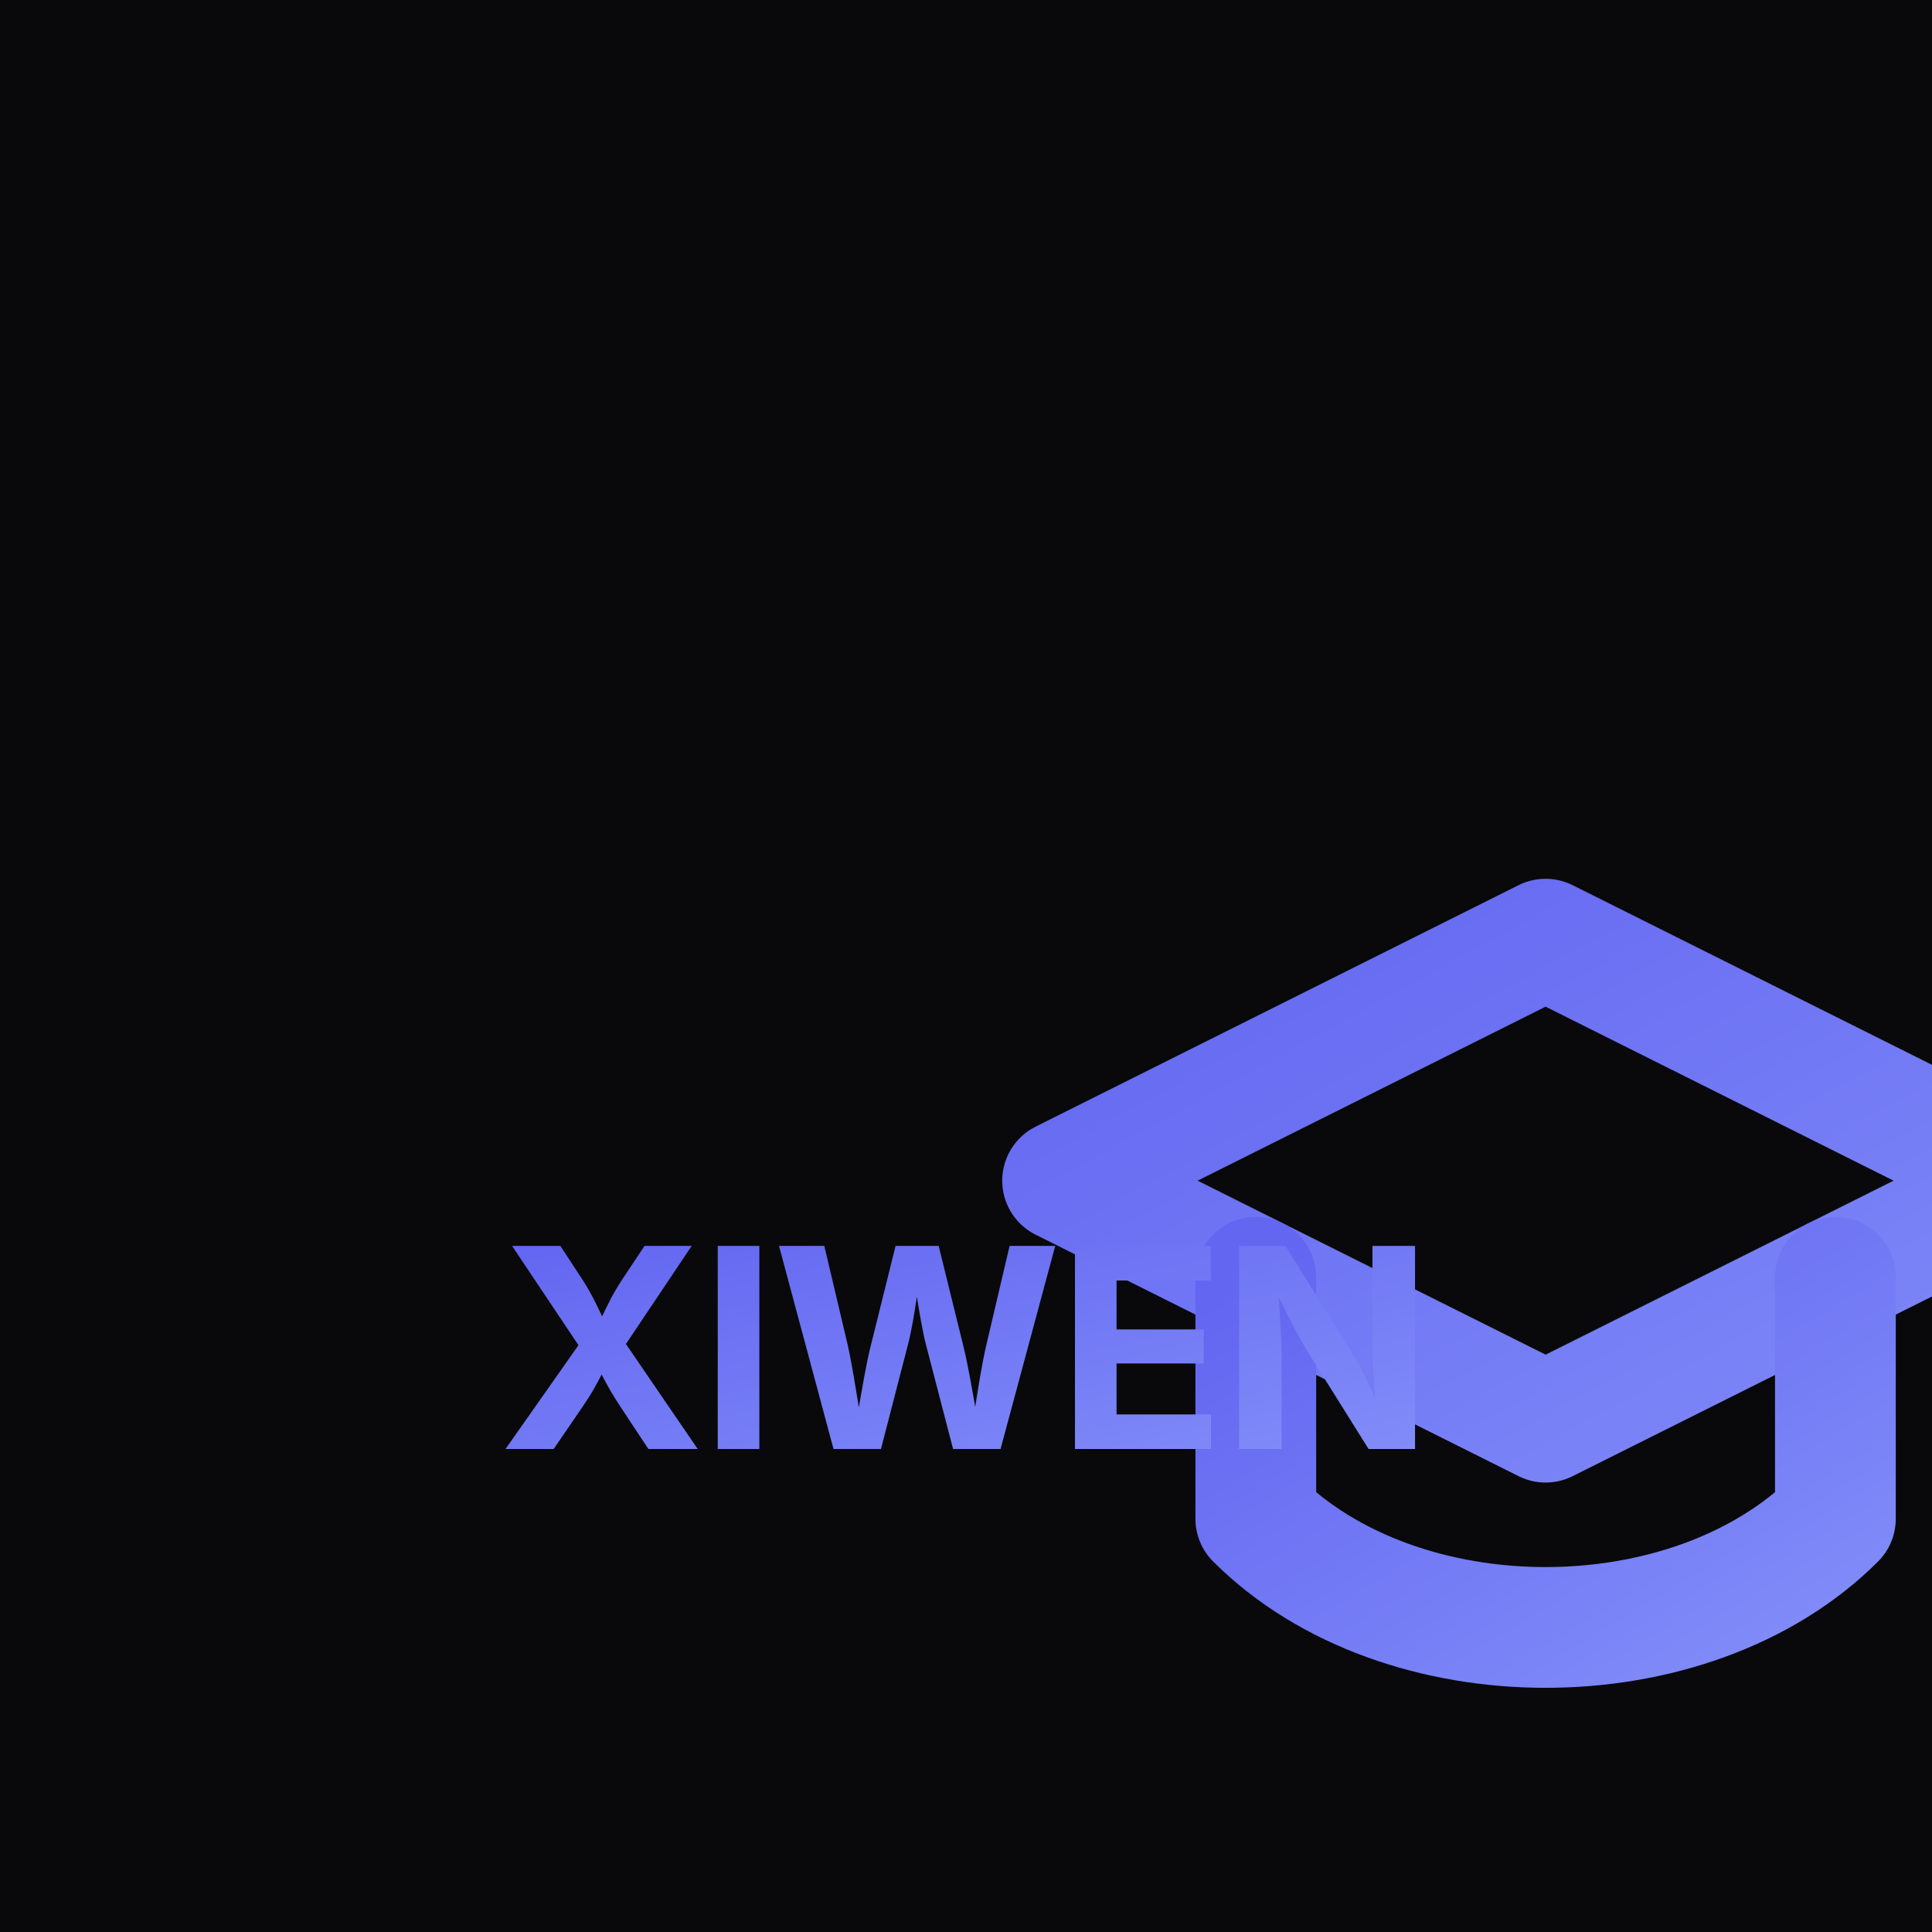
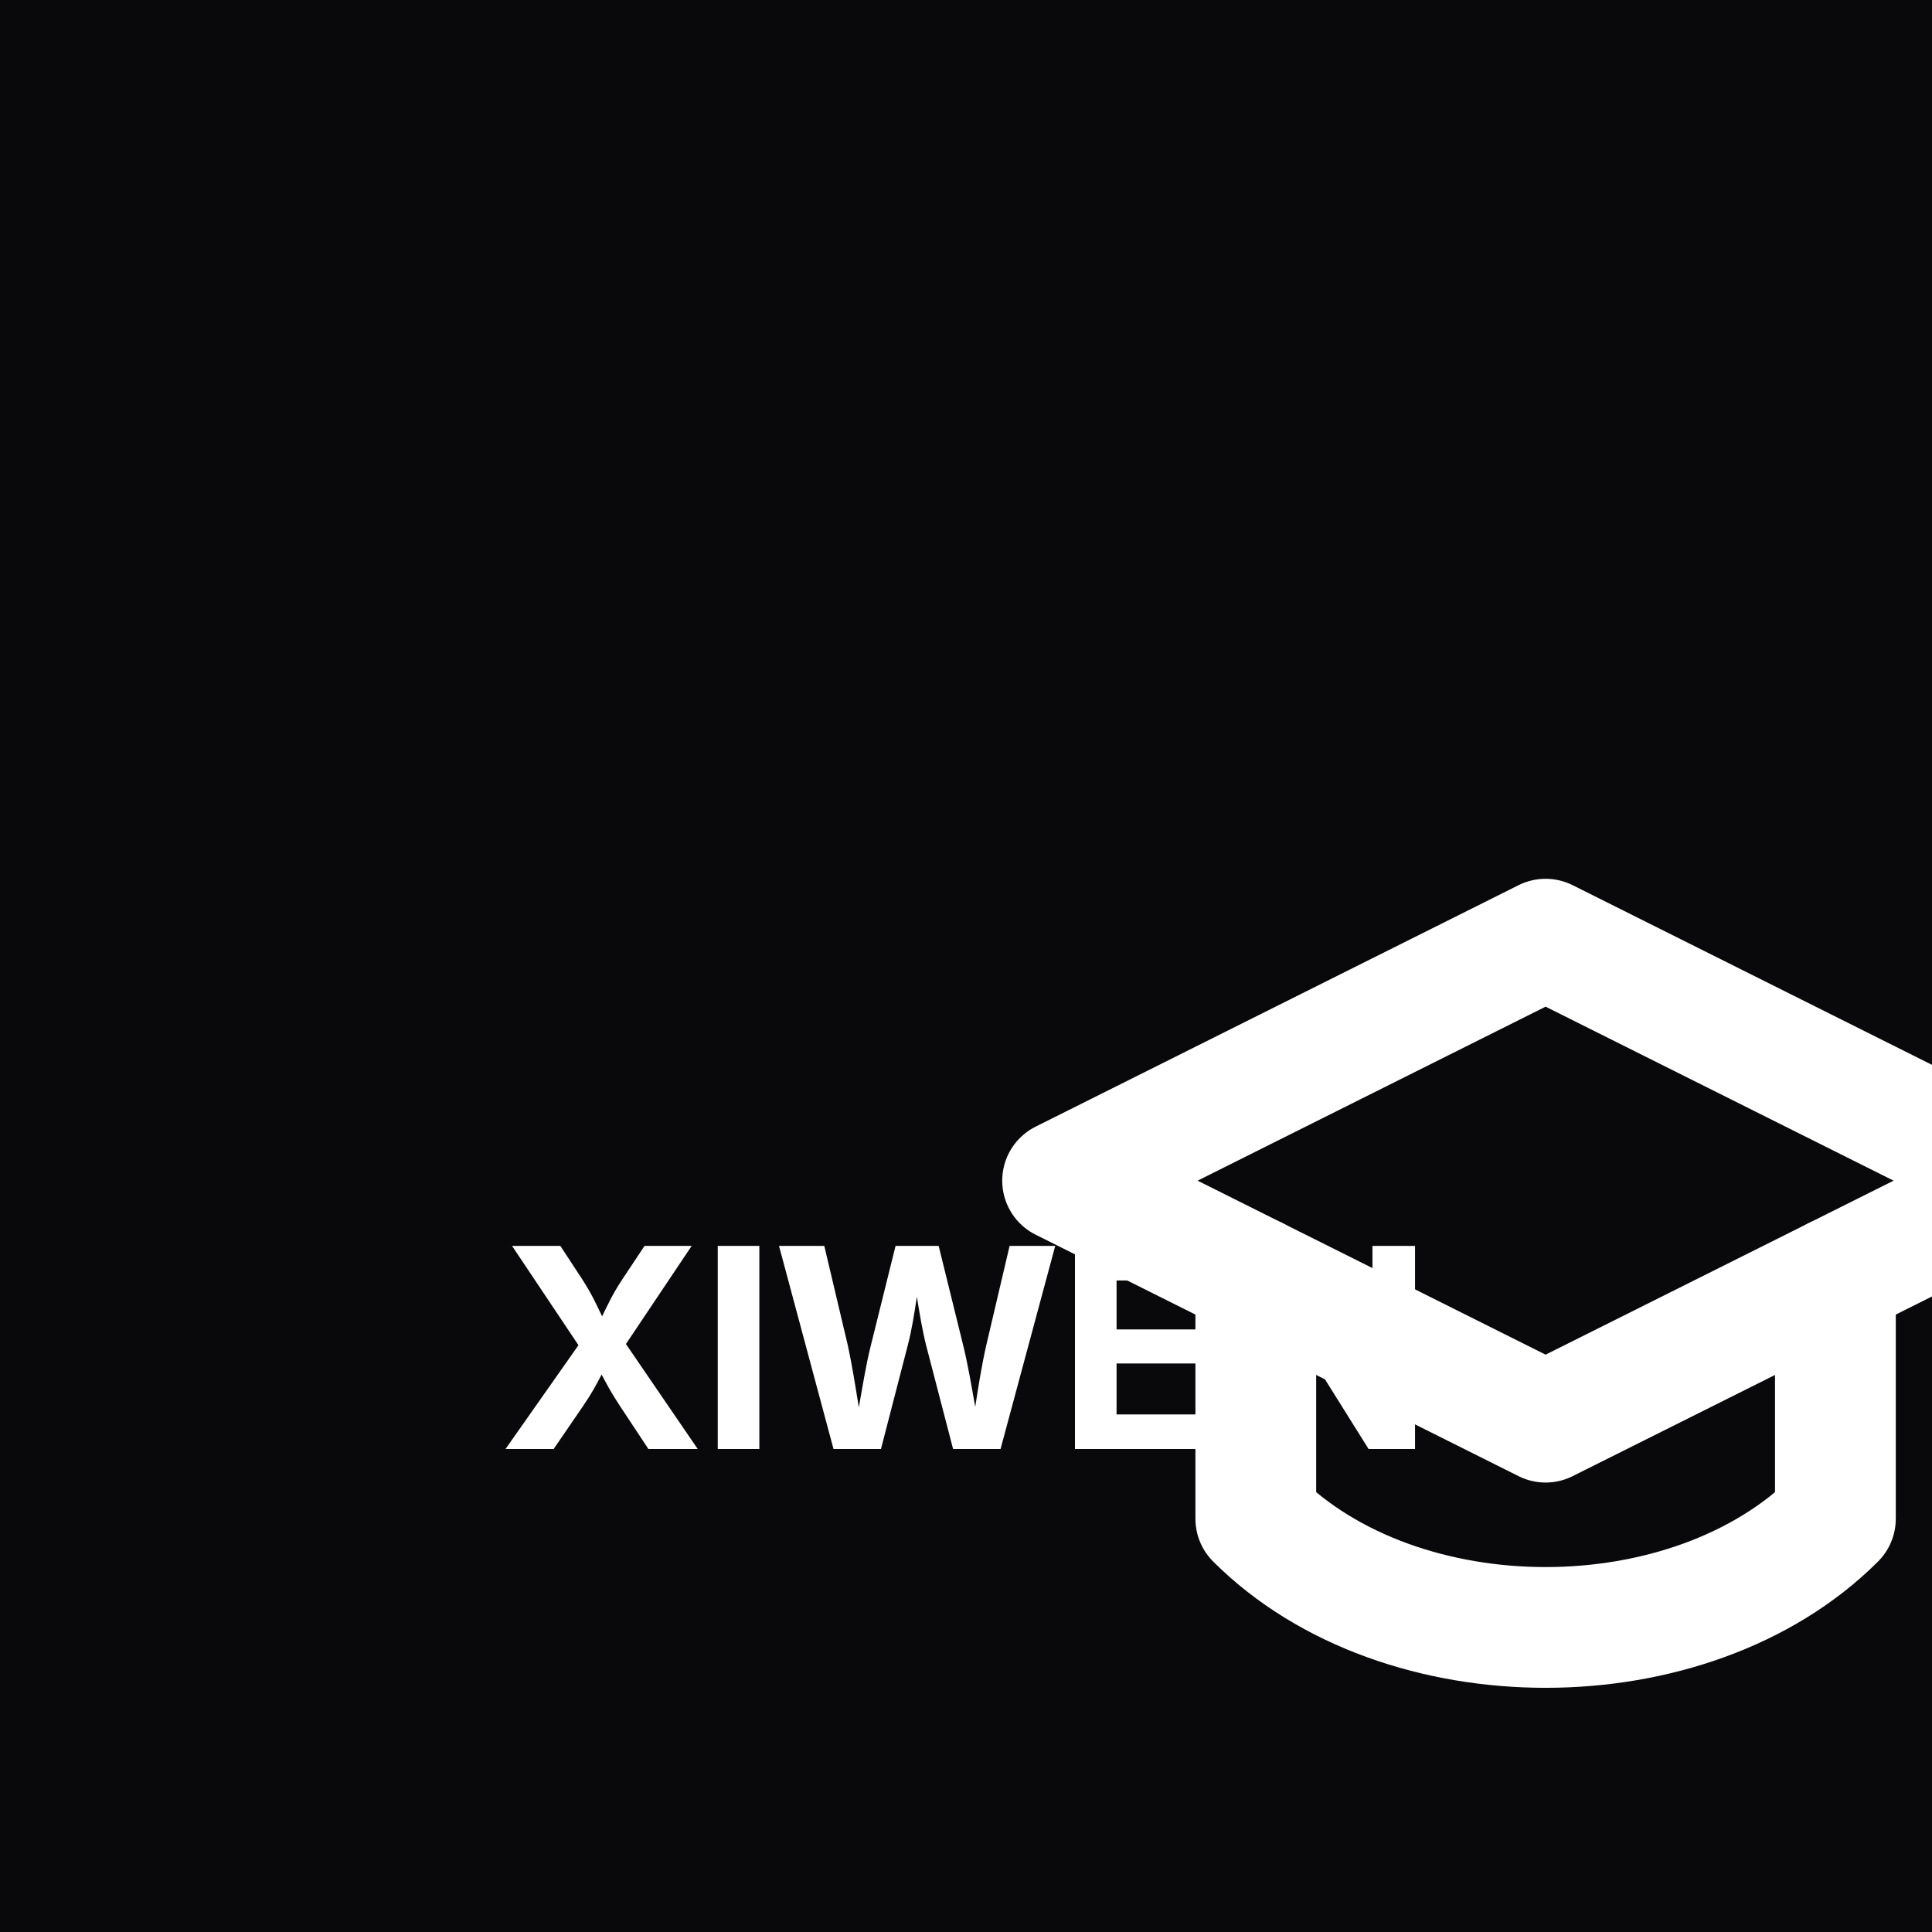
<svg xmlns="http://www.w3.org/2000/svg" viewBox="0 0 180 180" width="180" height="180">
-   <defs>
-     <linearGradient id="grad3" x1="0%" y1="0%" x2="100%" y2="100%">
-       <stop offset="0%" style="stop-color:#6366f1;stop-opacity:1" />
-       <stop offset="100%" style="stop-color:#818cf8;stop-opacity:1" />
-     </linearGradient>
-   </defs>
  <rect width="180" height="180" fill="#09090b" />
-   <g transform="translate(90, 65) scale(4.5)" fill="none" stroke="url(#grad3)" stroke-width="2.5" stroke-linecap="round" stroke-linejoin="round">
+   <g transform="translate(90, 65) scale(4.5)" fill="none" stroke="#ffffff" stroke-width="2.5" stroke-linecap="round" stroke-linejoin="round">
    <path d="M22 10v6M2 10l10-5 10 5-10 5z" />
    <path d="M6 12v5c3 3 9 3 12 0v-5" />
  </g>
-   <text x="90" y="135" text-anchor="middle" fill="url(#grad3)" font-family="system-ui, -apple-system, sans-serif" font-size="26" font-weight="700" letter-spacing="-0.5">XIWEN</text>
+   <text x="90" y="135" text-anchor="middle" fill="#ffffff" font-family="system-ui, -apple-system, sans-serif" font-size="26" font-weight="700" letter-spacing="-0.5">XIWEN</text>
</svg>
